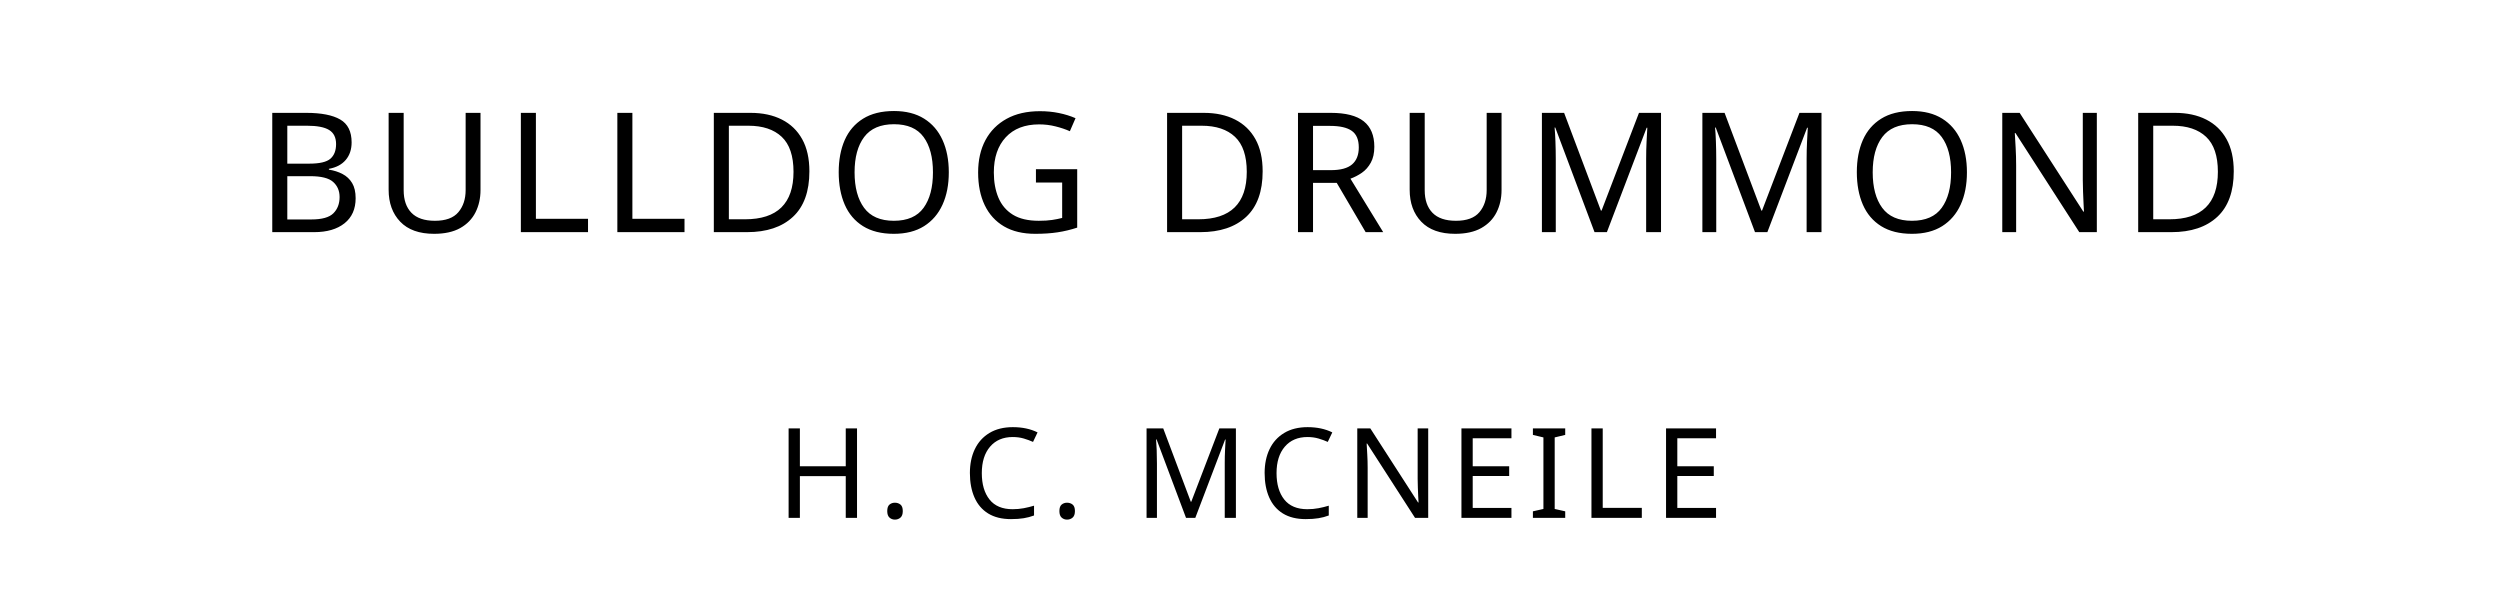
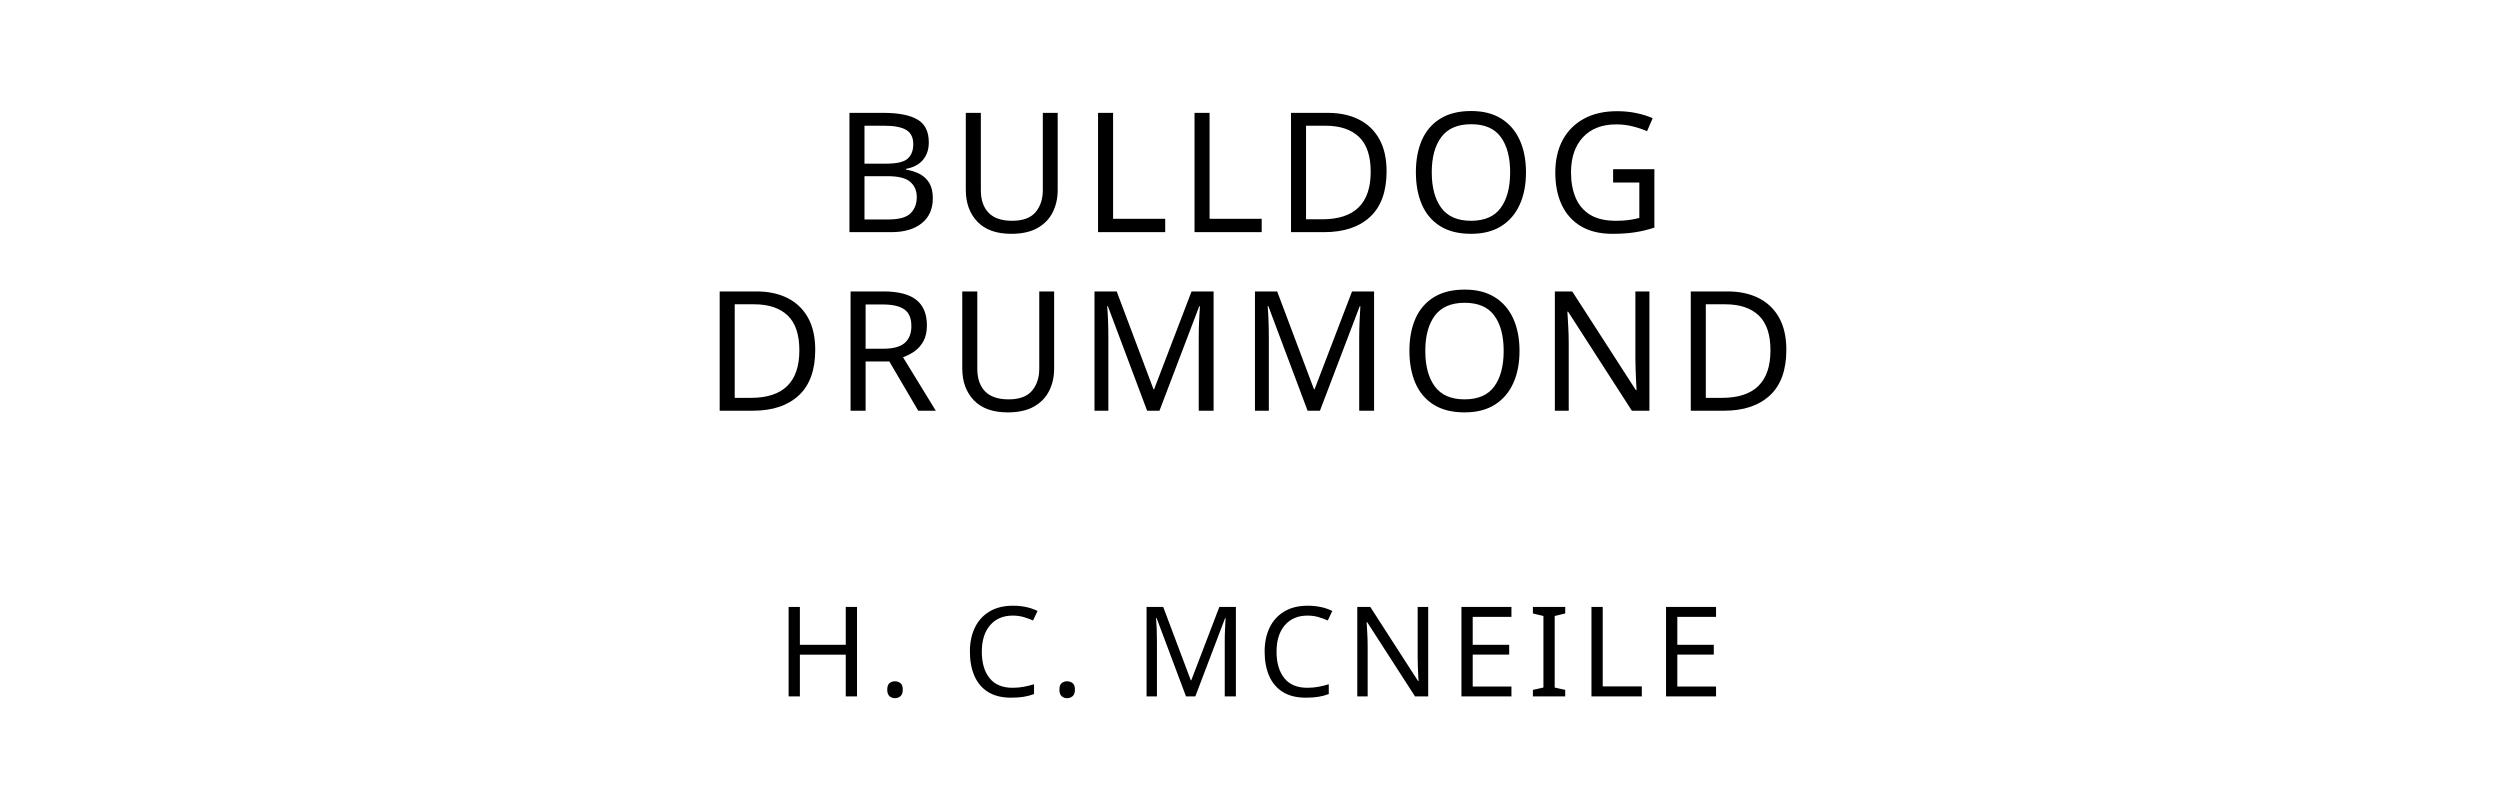
- <svg xmlns="http://www.w3.org/2000/svg" version="1.1" viewBox="0 0 1400 340">
+ <svg xmlns="http://www.w3.org/2000/svg" version="1.1" viewBox="0 0 1400 440">
  <style type="text/css">
		text{
			font-family: "League Spartan";
			letter-spacing: 5px;
			text-anchor: middle;
		}

		.title{
			font-size: 93.567px;
		}

		.author{
			font-size: 70.175px;
		}
	</style>
-   <text class="title" x="700" y="130">BULLDOG DRUMMOND</text>
-   <text class="author" x="700" y="290">H. C. MCNEILE</text>
+   <text class="title" x="700" y="130">BULLDOG</text>
+   <text class="title" x="700" y="230">DRUMMOND</text>
+   <text class="author" x="700" y="390">H. C. MCNEILE</text>
</svg>
